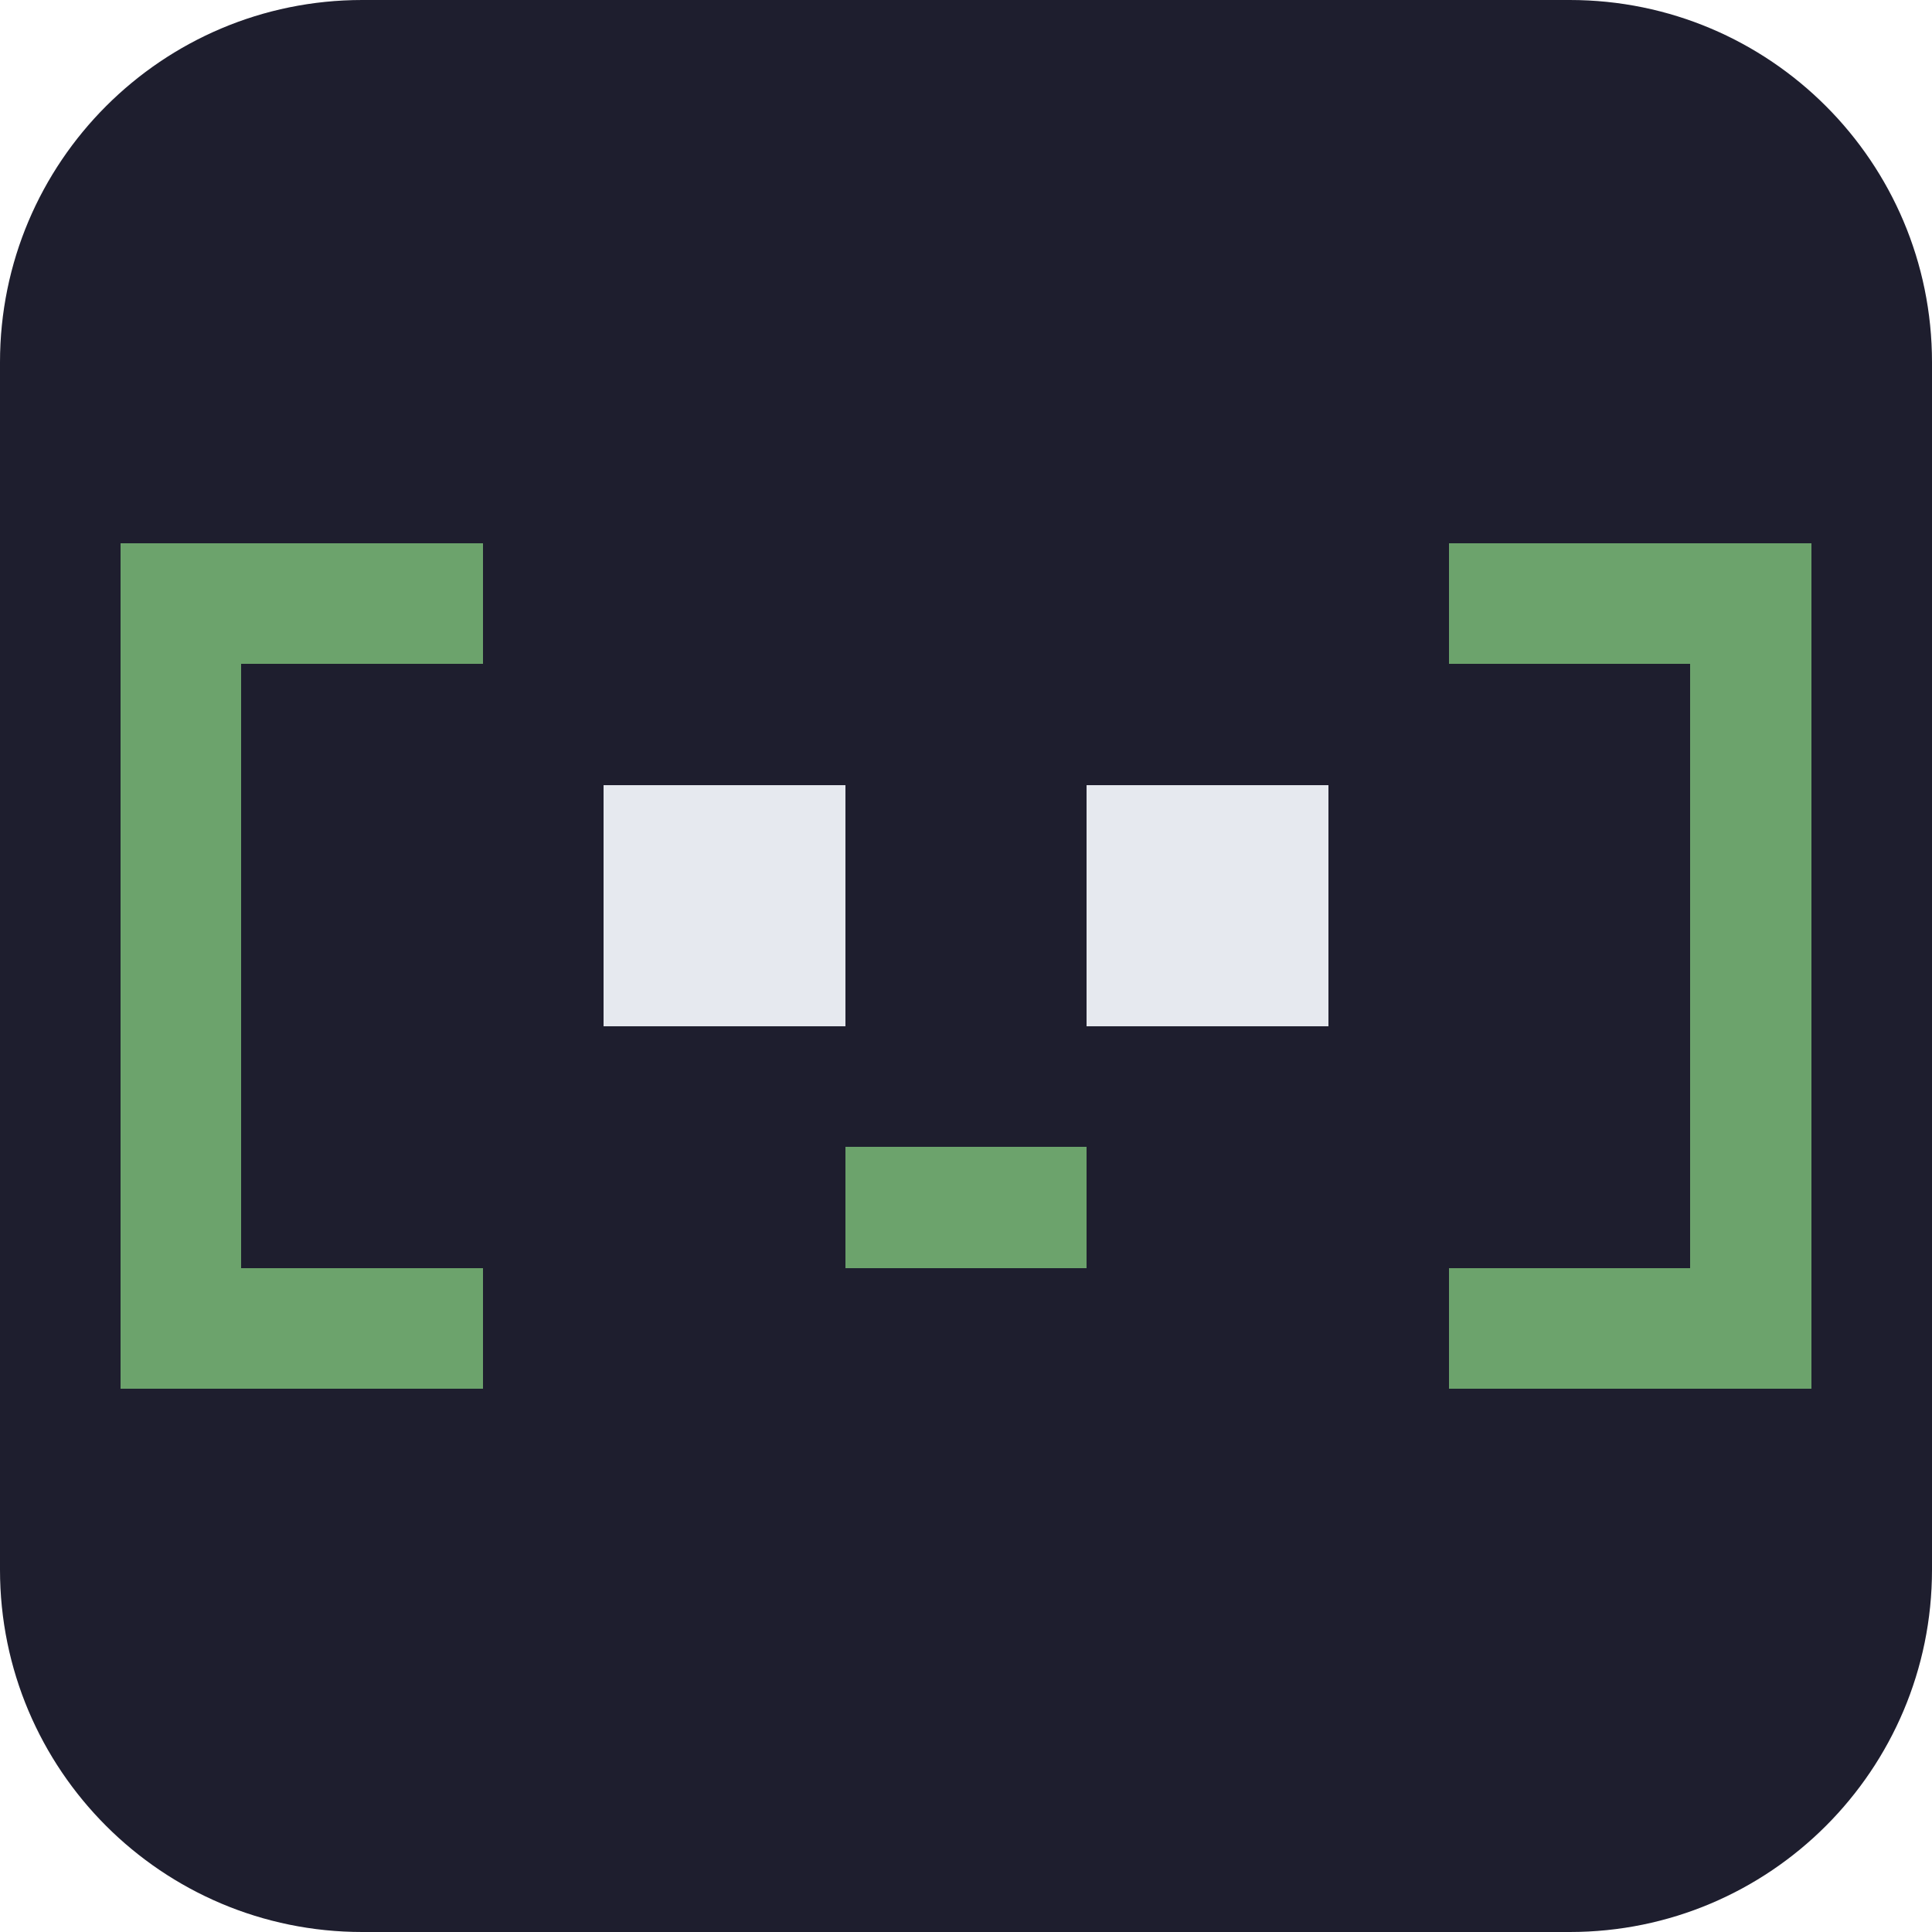
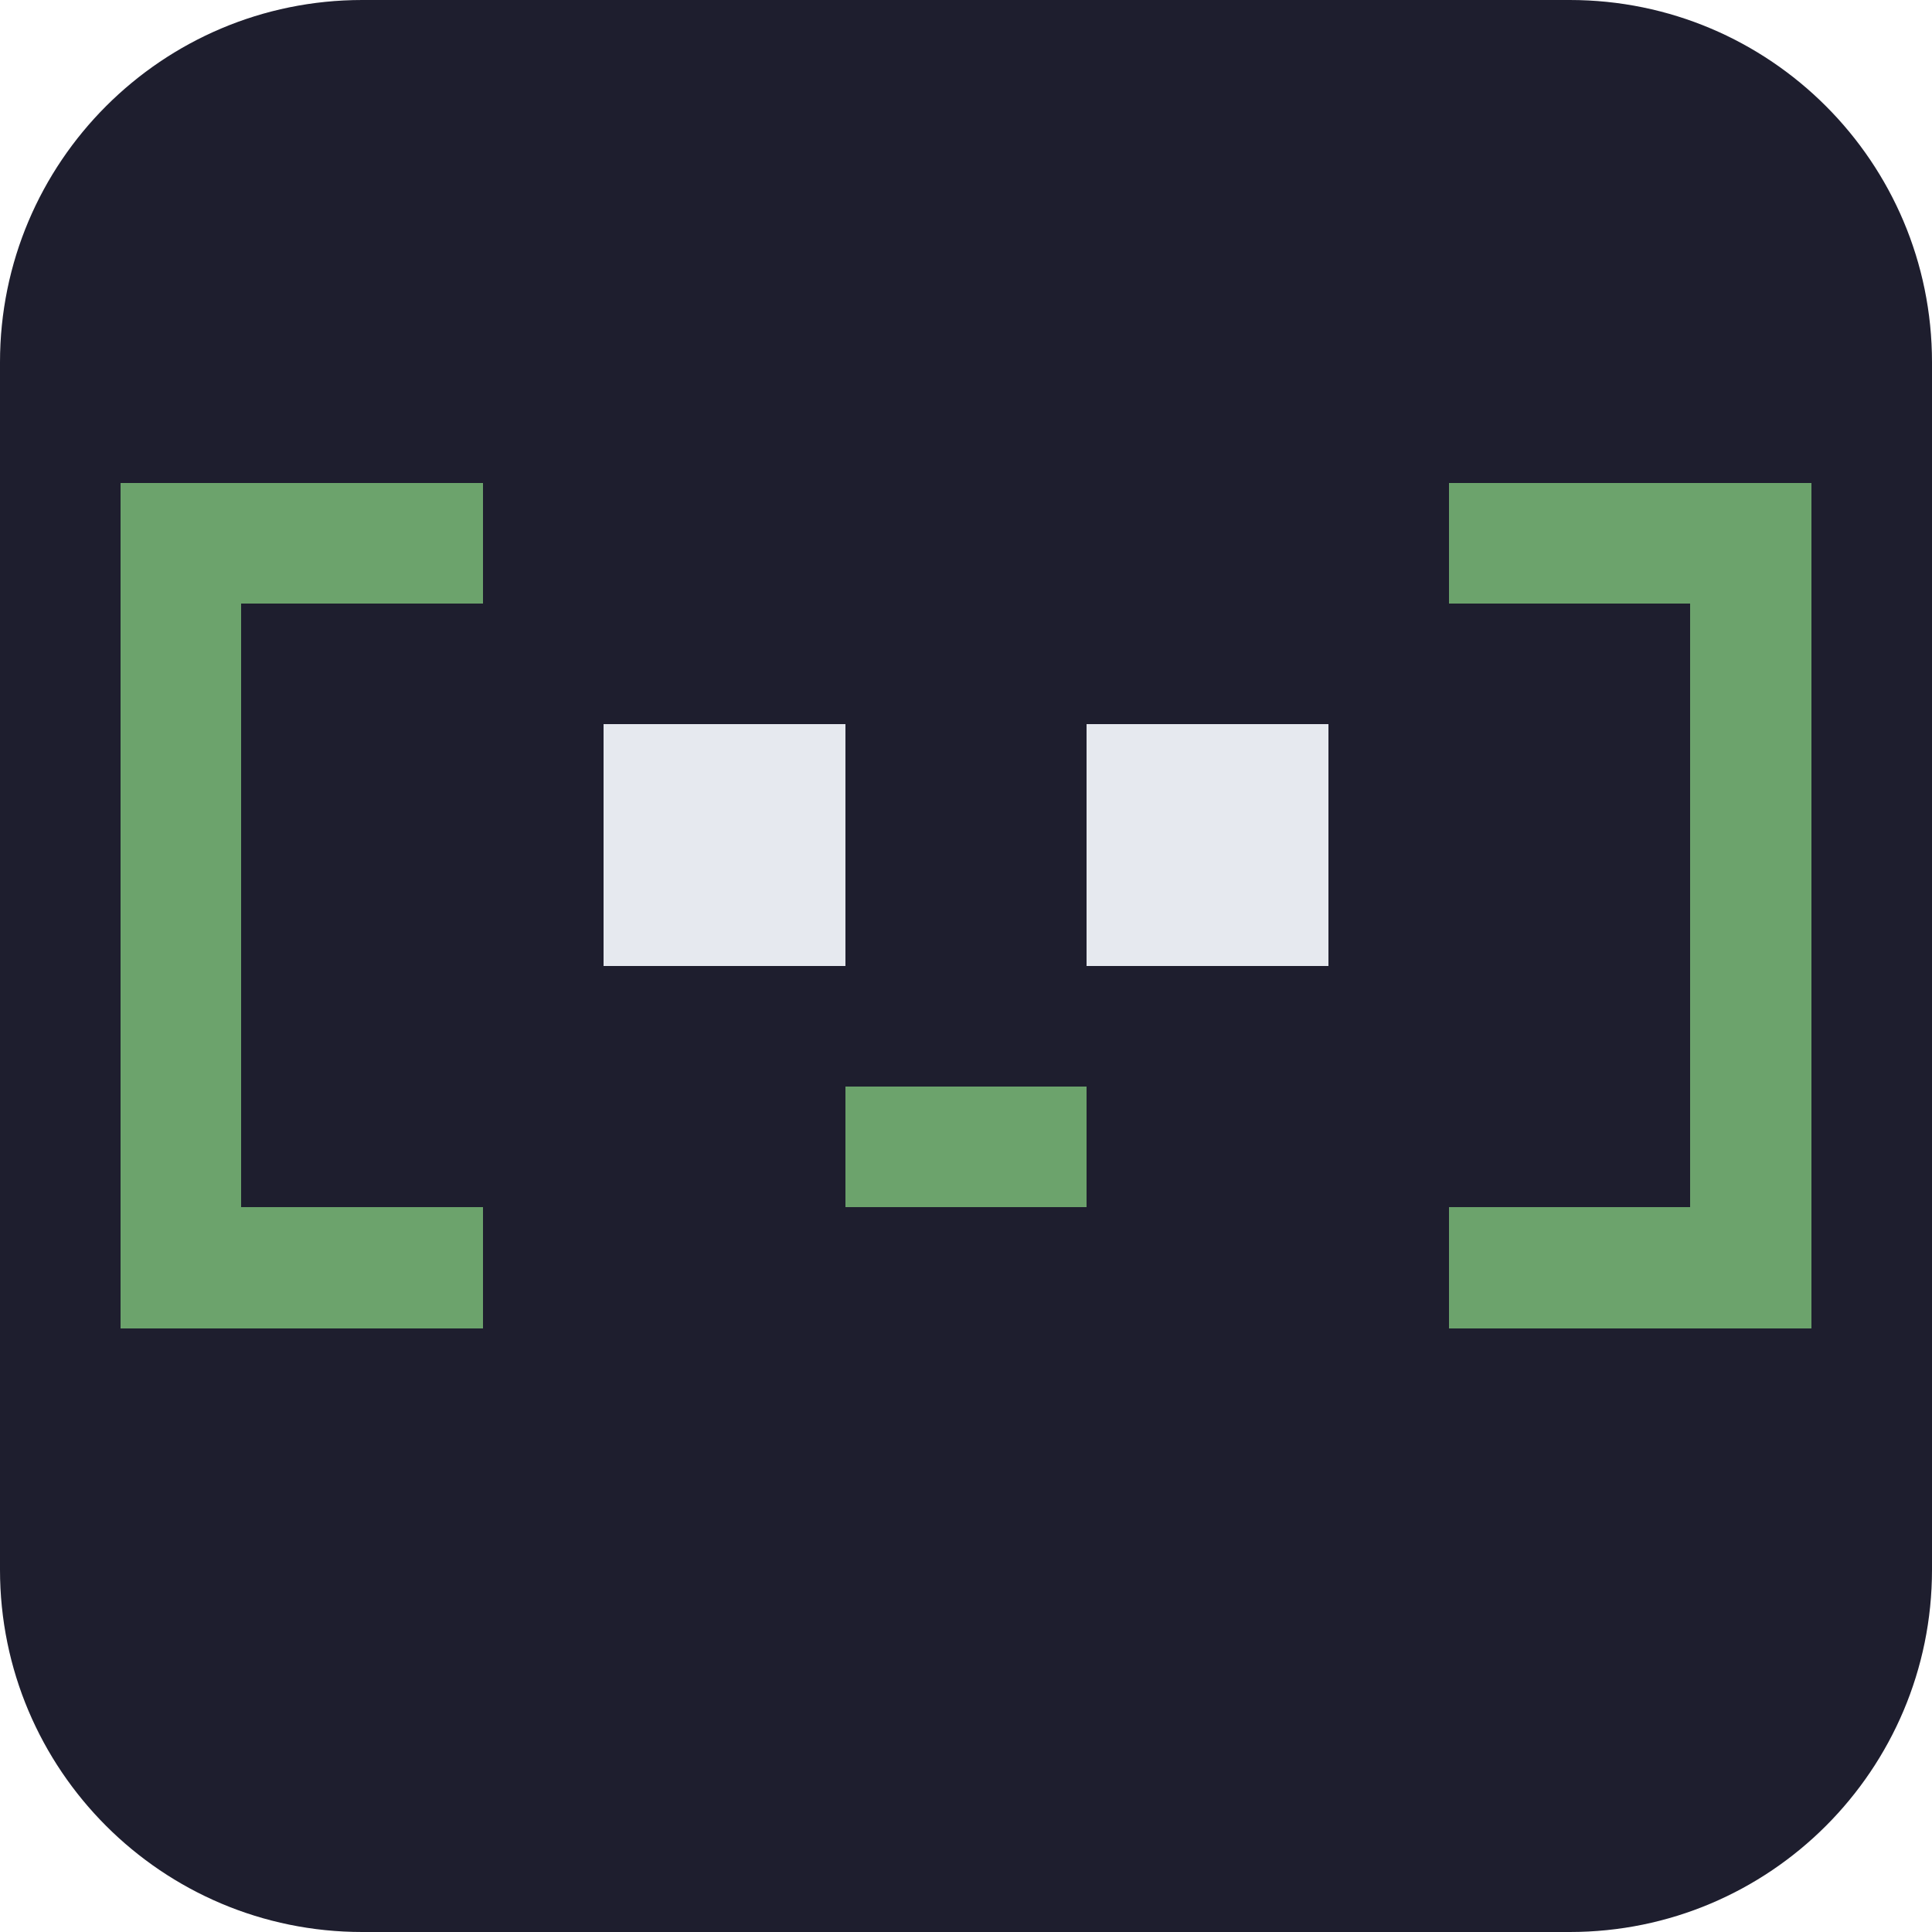
<svg xmlns="http://www.w3.org/2000/svg" viewBox="0 0 16 16" shape-rendering="crispEdges">
  <rect width="16" height="16" rx="3" fill="#1e1e2e" shape-rendering="auto" />
-   <path transform="translate(0 4.5)" fill="#6ca36c" d="M1 0h3v1h-3zM12 0h3v1h-3zM1 1h1v1h-1zM14 1h1v1h-1zM1 2h1v1h-1zM14 2h1v1h-1zM1 3h1v1h-1zM14 3h1v1h-1zM1 4h1v1h-1zM14 4h1v1h-1zM1 5h1v1h-1zM7 5h2v1h-2zM14 5h1v1h-1zM1 6h3v1h-3zM12 6h3v1h-3z" />
-   <path transform="translate(0 4.5)" fill="#e6e9ef" d="M5 2h2v1h-2zM9 2h2v1h-2zM5 3h2v1h-2zM9 3h2v1h-2z" />
+   <path transform="translate(0 4)" fill="#6ca36c" d="M1 0h3v1h-3zM12 0h3v1h-3zM1 1h1v1h-1zM14 1h1v1h-1zM1 2h1v1h-1zM14 2h1v1h-1zM1 3h1v1h-1zM14 3h1v1h-1zM1 4h1v1h-1zM14 4h1v1h-1zM1 5h1v1h-1zM7 5h2v1h-2zM14 5h1v1h-1zM1 6h3v1h-3zM12 6h3v1h-3z" />
+   <path transform="translate(0 4)" fill="#e6e9ef" d="M5 2h2v1h-2zM9 2h2v1h-2zM5 3h2v1h-2zM9 3h2v1h-2z" />
</svg>
